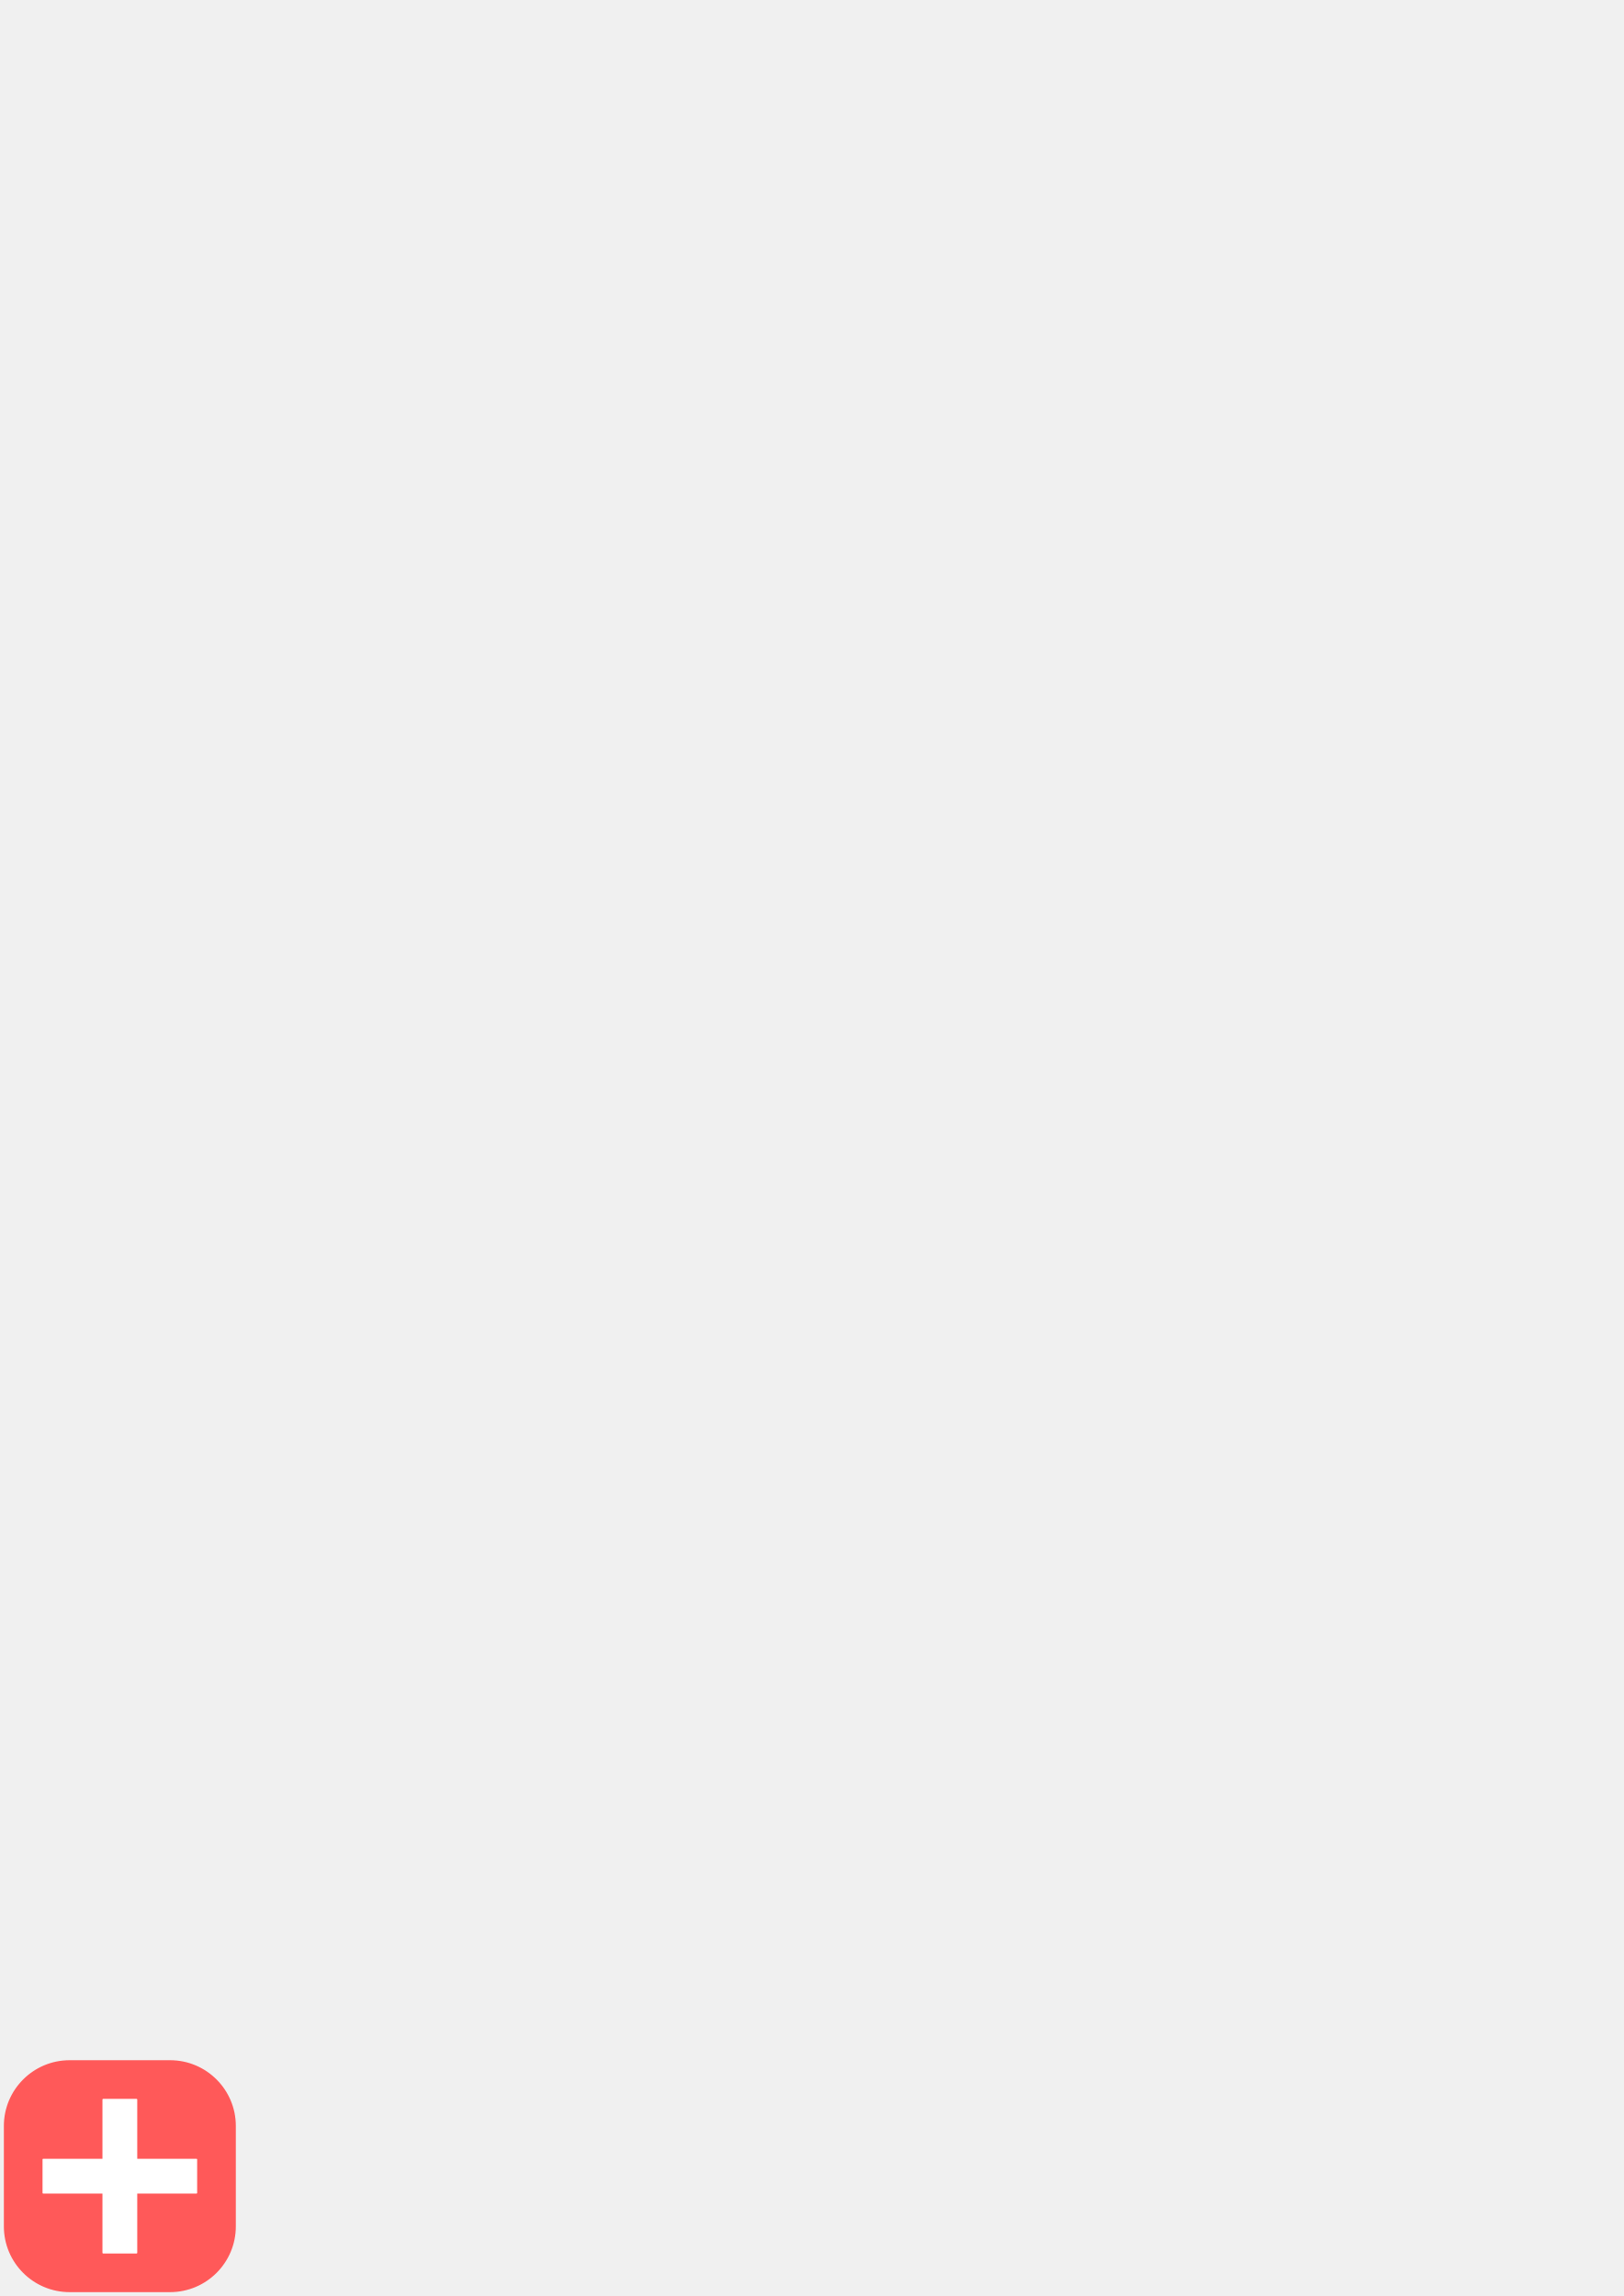
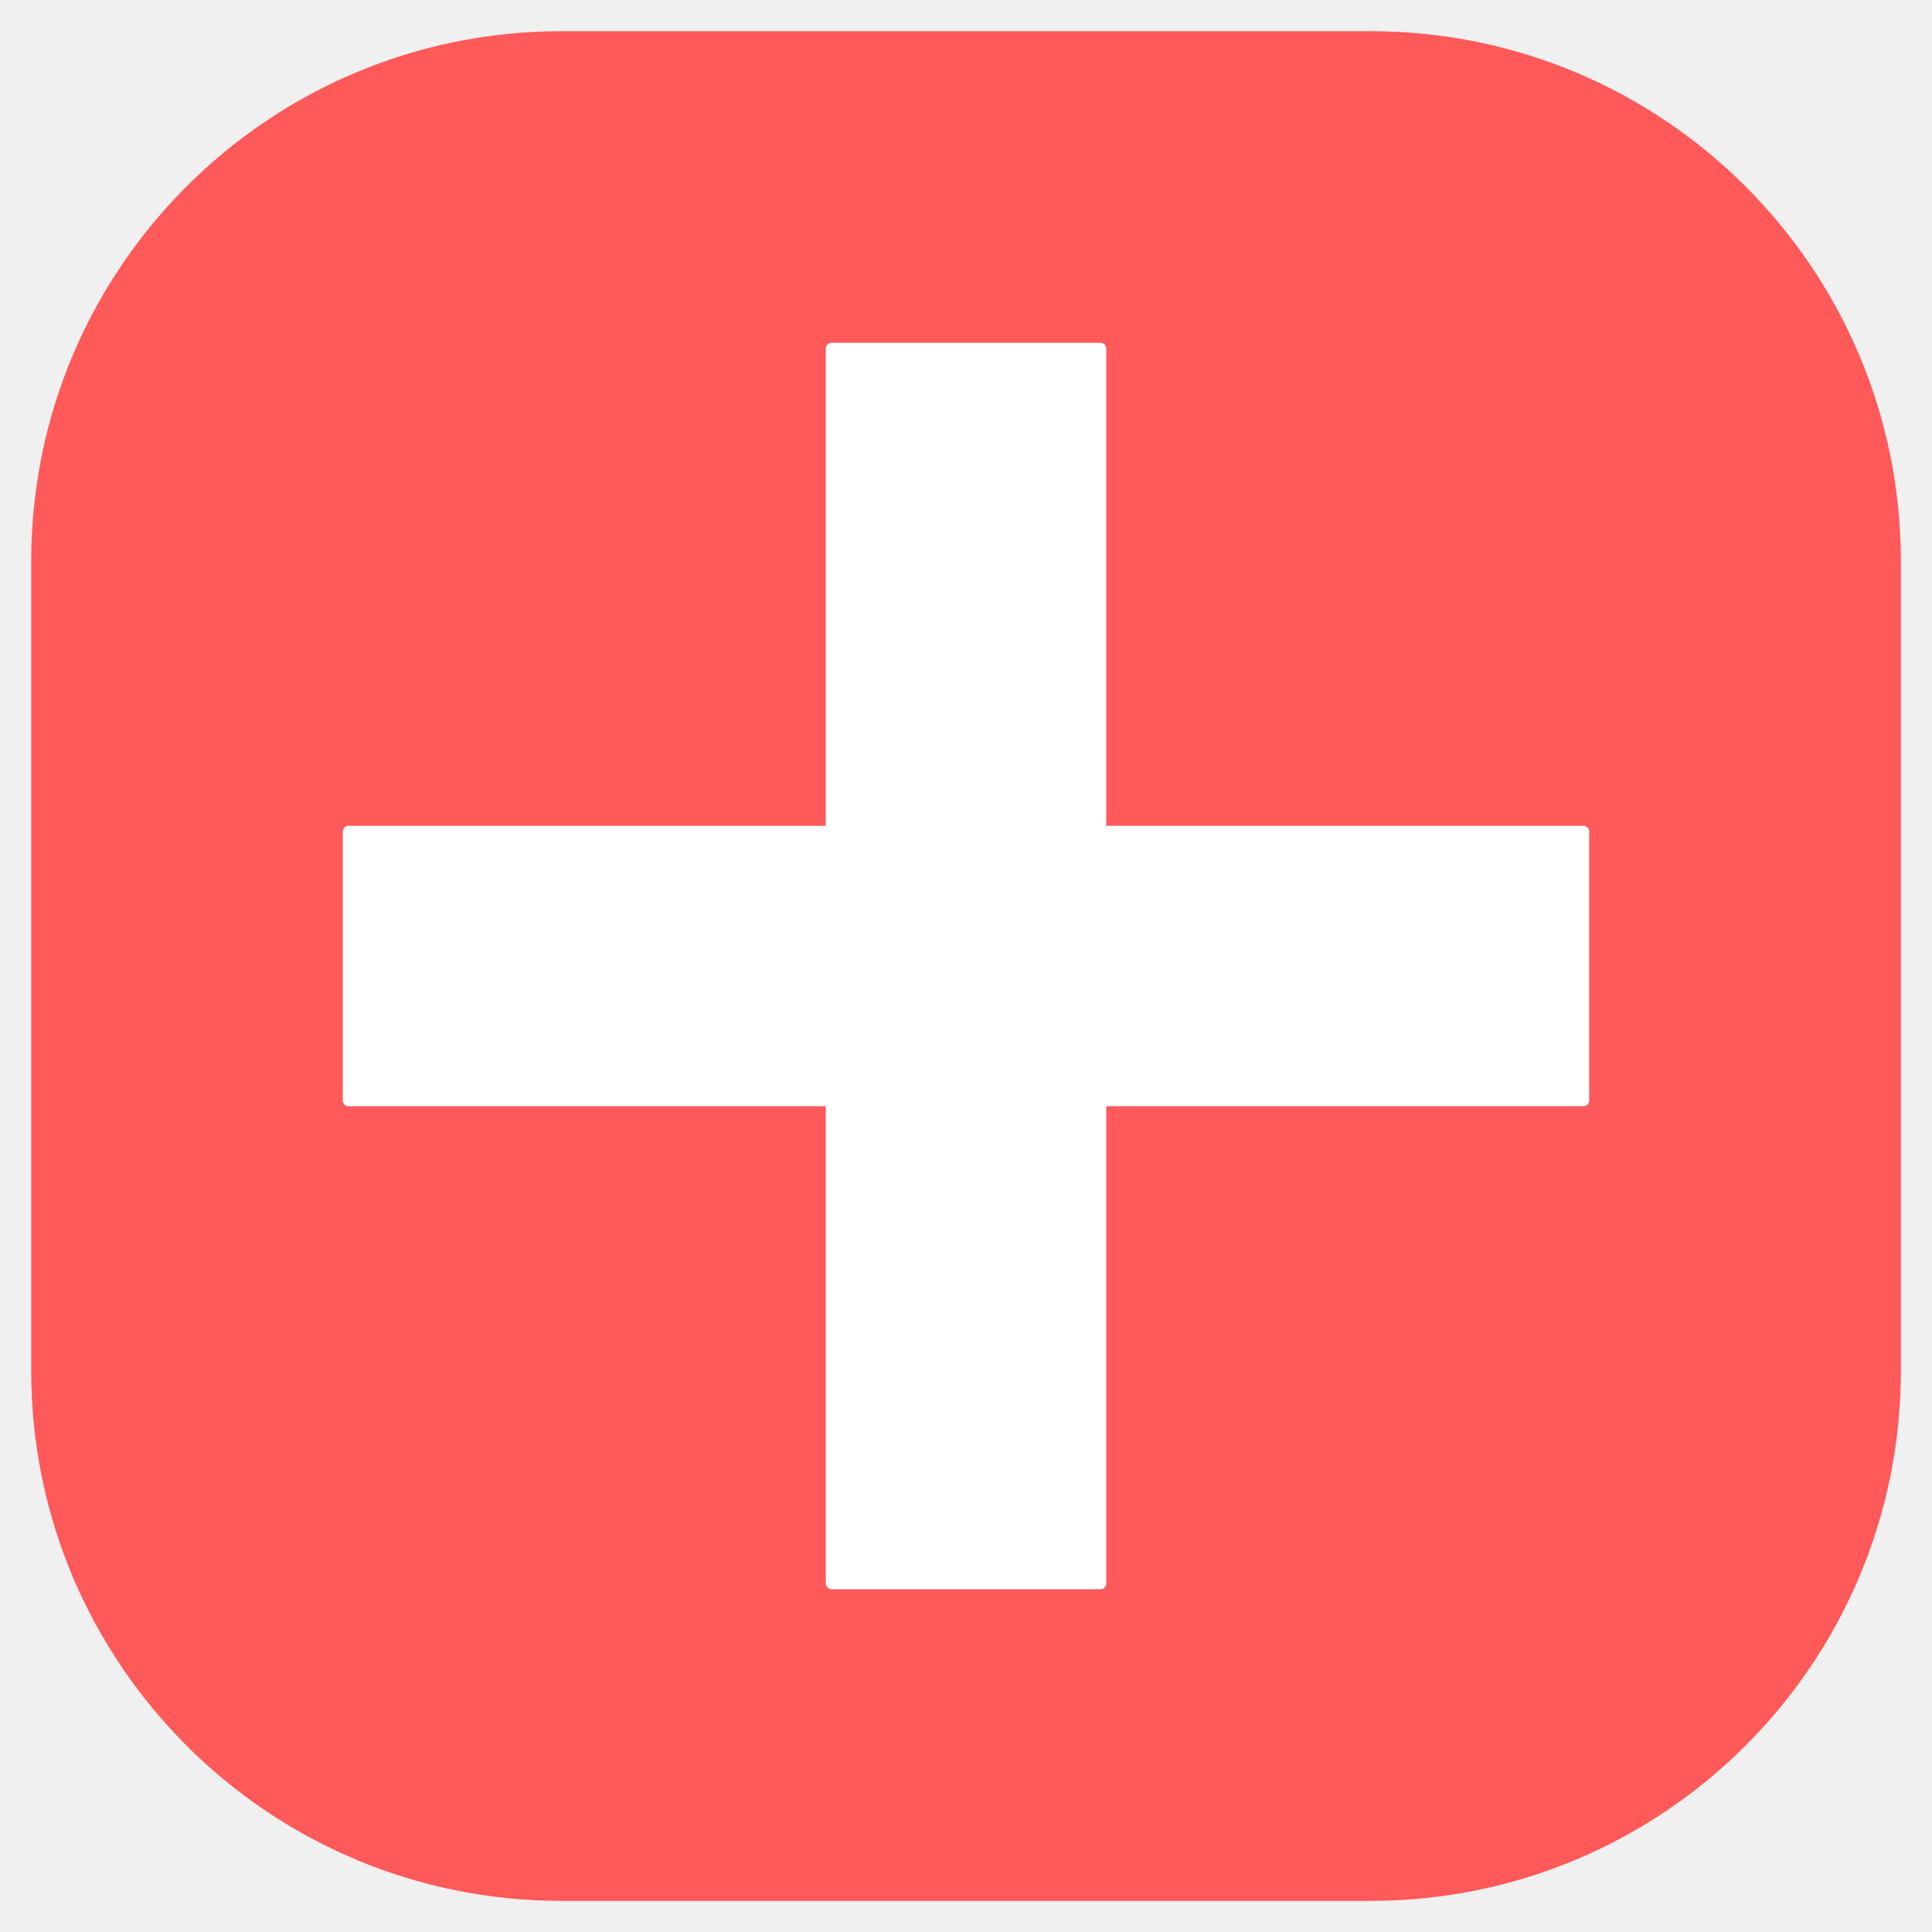
- <svg xmlns="http://www.w3.org/2000/svg" id="svg8" version="1.1" viewBox="0 0 210 297" height="297mm" width="210mm">
+ <svg xmlns="http://www.w3.org/2000/svg" width="31mm" height="31mm" viewBox="0 0 31 31" version="1.1" id="svg8">
  <defs id="defs2">
-     <marker style="overflow:visible;" id="Arrow1Lend" refX="0.0" refY="0.0" orient="auto">
-       <path transform="scale(0.8) rotate(180) translate(12.5,0)" style="fill-rule:evenodd;stroke:#ff5959;stroke-width:1pt;stroke-opacity:1;fill:#ff0000;fill-opacity:1" d="M 0.0,0.0 L 5.0,-5.0 L -12.5,0.0 L 5.0,5.0 L 0.0,0.0 z " id="path830" />
+     <marker orient="auto" refY="0" refX="0" id="Arrow1Lend" style="overflow:visible">
+       <path id="path830" d="M 0,0 5,-5 -12.5,0 5,5 Z" style="fill:#ff0000;fill-opacity:1;fill-rule:evenodd;stroke:#ff5959;stroke-width:1pt;stroke-opacity:1" transform="matrix(-0.8,0,0,-0.8,-10,0)" />
    </marker>
-     <marker style="overflow:visible" id="marker1111" refX="0.0" refY="0.0" orient="auto">
-       <path transform="scale(0.8) translate(12.5,0)" style="fill-rule:evenodd;stroke:#ff5959;stroke-width:1pt;stroke-opacity:1;fill:#ff0000;fill-opacity:1" d="M 0.0,0.0 L 5.0,-5.0 L -12.5,0.0 L 5.0,5.0 L 0.0,0.0 z " id="path1109" />
+     <marker orient="auto" refY="0" refX="0" id="marker1111" style="overflow:visible">
+       <path id="path1109" d="M 0,0 5,-5 -12.5,0 5,5 Z" style="fill:#ff0000;fill-opacity:1;fill-rule:evenodd;stroke:#ff5959;stroke-width:1pt;stroke-opacity:1" transform="matrix(0.8,0,0,0.8,10,0)" />
    </marker>
-     <marker style="overflow:visible" id="Arrow1Lstart" refX="0.0" refY="0.0" orient="auto">
-       <path transform="scale(0.8) translate(12.5,0)" style="fill-rule:evenodd;stroke:#ff5959;stroke-width:1pt;stroke-opacity:1;fill:#ff0000;fill-opacity:1" d="M 0.0,0.0 L 5.0,-5.0 L -12.5,0.0 L 5.0,5.0 L 0.0,0.0 z " id="path827" />
+     <marker orient="auto" refY="0" refX="0" id="Arrow1Lstart" style="overflow:visible">
+       <path id="path827" d="M 0,0 5,-5 -12.5,0 5,5 Z" style="fill:#ff0000;fill-opacity:1;fill-rule:evenodd;stroke:#ff5959;stroke-width:1pt;stroke-opacity:1" transform="matrix(0.8,0,0,0.8,10,0)" />
    </marker>
  </defs>
-   <g id="layer1">
-     <rect ry="8.286" y="266.722" x="0.722" height="29.557" width="29.557" id="rect1225" style="opacity:1;fill:#ff5959;fill-opacity:1;stroke:#ff5959;stroke-width:0.443;stroke-linejoin:bevel;stroke-miterlimit:4;stroke-dasharray:none;stroke-opacity:1" />
-     <rect y="271.594" x="13.344" height="19.813" width="4.313" id="rect1227" style="opacity:1;fill:#ffffff;fill-opacity:1;stroke:#ffffff;stroke-width:0.187;stroke-linejoin:round;stroke-miterlimit:4;stroke-dasharray:none;stroke-opacity:1;paint-order:stroke fill markers" />
-     <rect transform="rotate(90)" y="-25.406" x="279.344" height="19.813" width="4.313" id="rect1227-5" style="opacity:1;fill:#ffffff;fill-opacity:1;stroke:#ffffff;stroke-width:0.187;stroke-linejoin:round;stroke-miterlimit:4;stroke-dasharray:none;stroke-opacity:1;paint-order:stroke fill markers" />
+   <g id="layer1" transform="translate(0,-266)">
+     <rect style="opacity:1;fill:#ff5959;fill-opacity:1;stroke:#ff5959;stroke-width:0.443;stroke-linejoin:bevel;stroke-miterlimit:4;stroke-dasharray:none;stroke-opacity:1" id="rect1225" width="29.557" height="29.557" x="0.722" y="266.722" ry="8.286" />
+     <rect style="opacity:1;fill:#ffffff;fill-opacity:1;stroke:#ffffff;stroke-width:0.187;stroke-linejoin:round;stroke-miterlimit:4;stroke-dasharray:none;stroke-opacity:1;paint-order:stroke fill markers" id="rect1227" width="4.313" height="19.813" x="13.344" y="271.594" />
+     <rect style="opacity:1;fill:#ffffff;fill-opacity:1;stroke:#ffffff;stroke-width:0.187;stroke-linejoin:round;stroke-miterlimit:4;stroke-dasharray:none;stroke-opacity:1;paint-order:stroke fill markers" id="rect1227-5" width="4.313" height="19.813" x="279.344" y="-25.406" transform="rotate(90)" />
  </g>
</svg>
